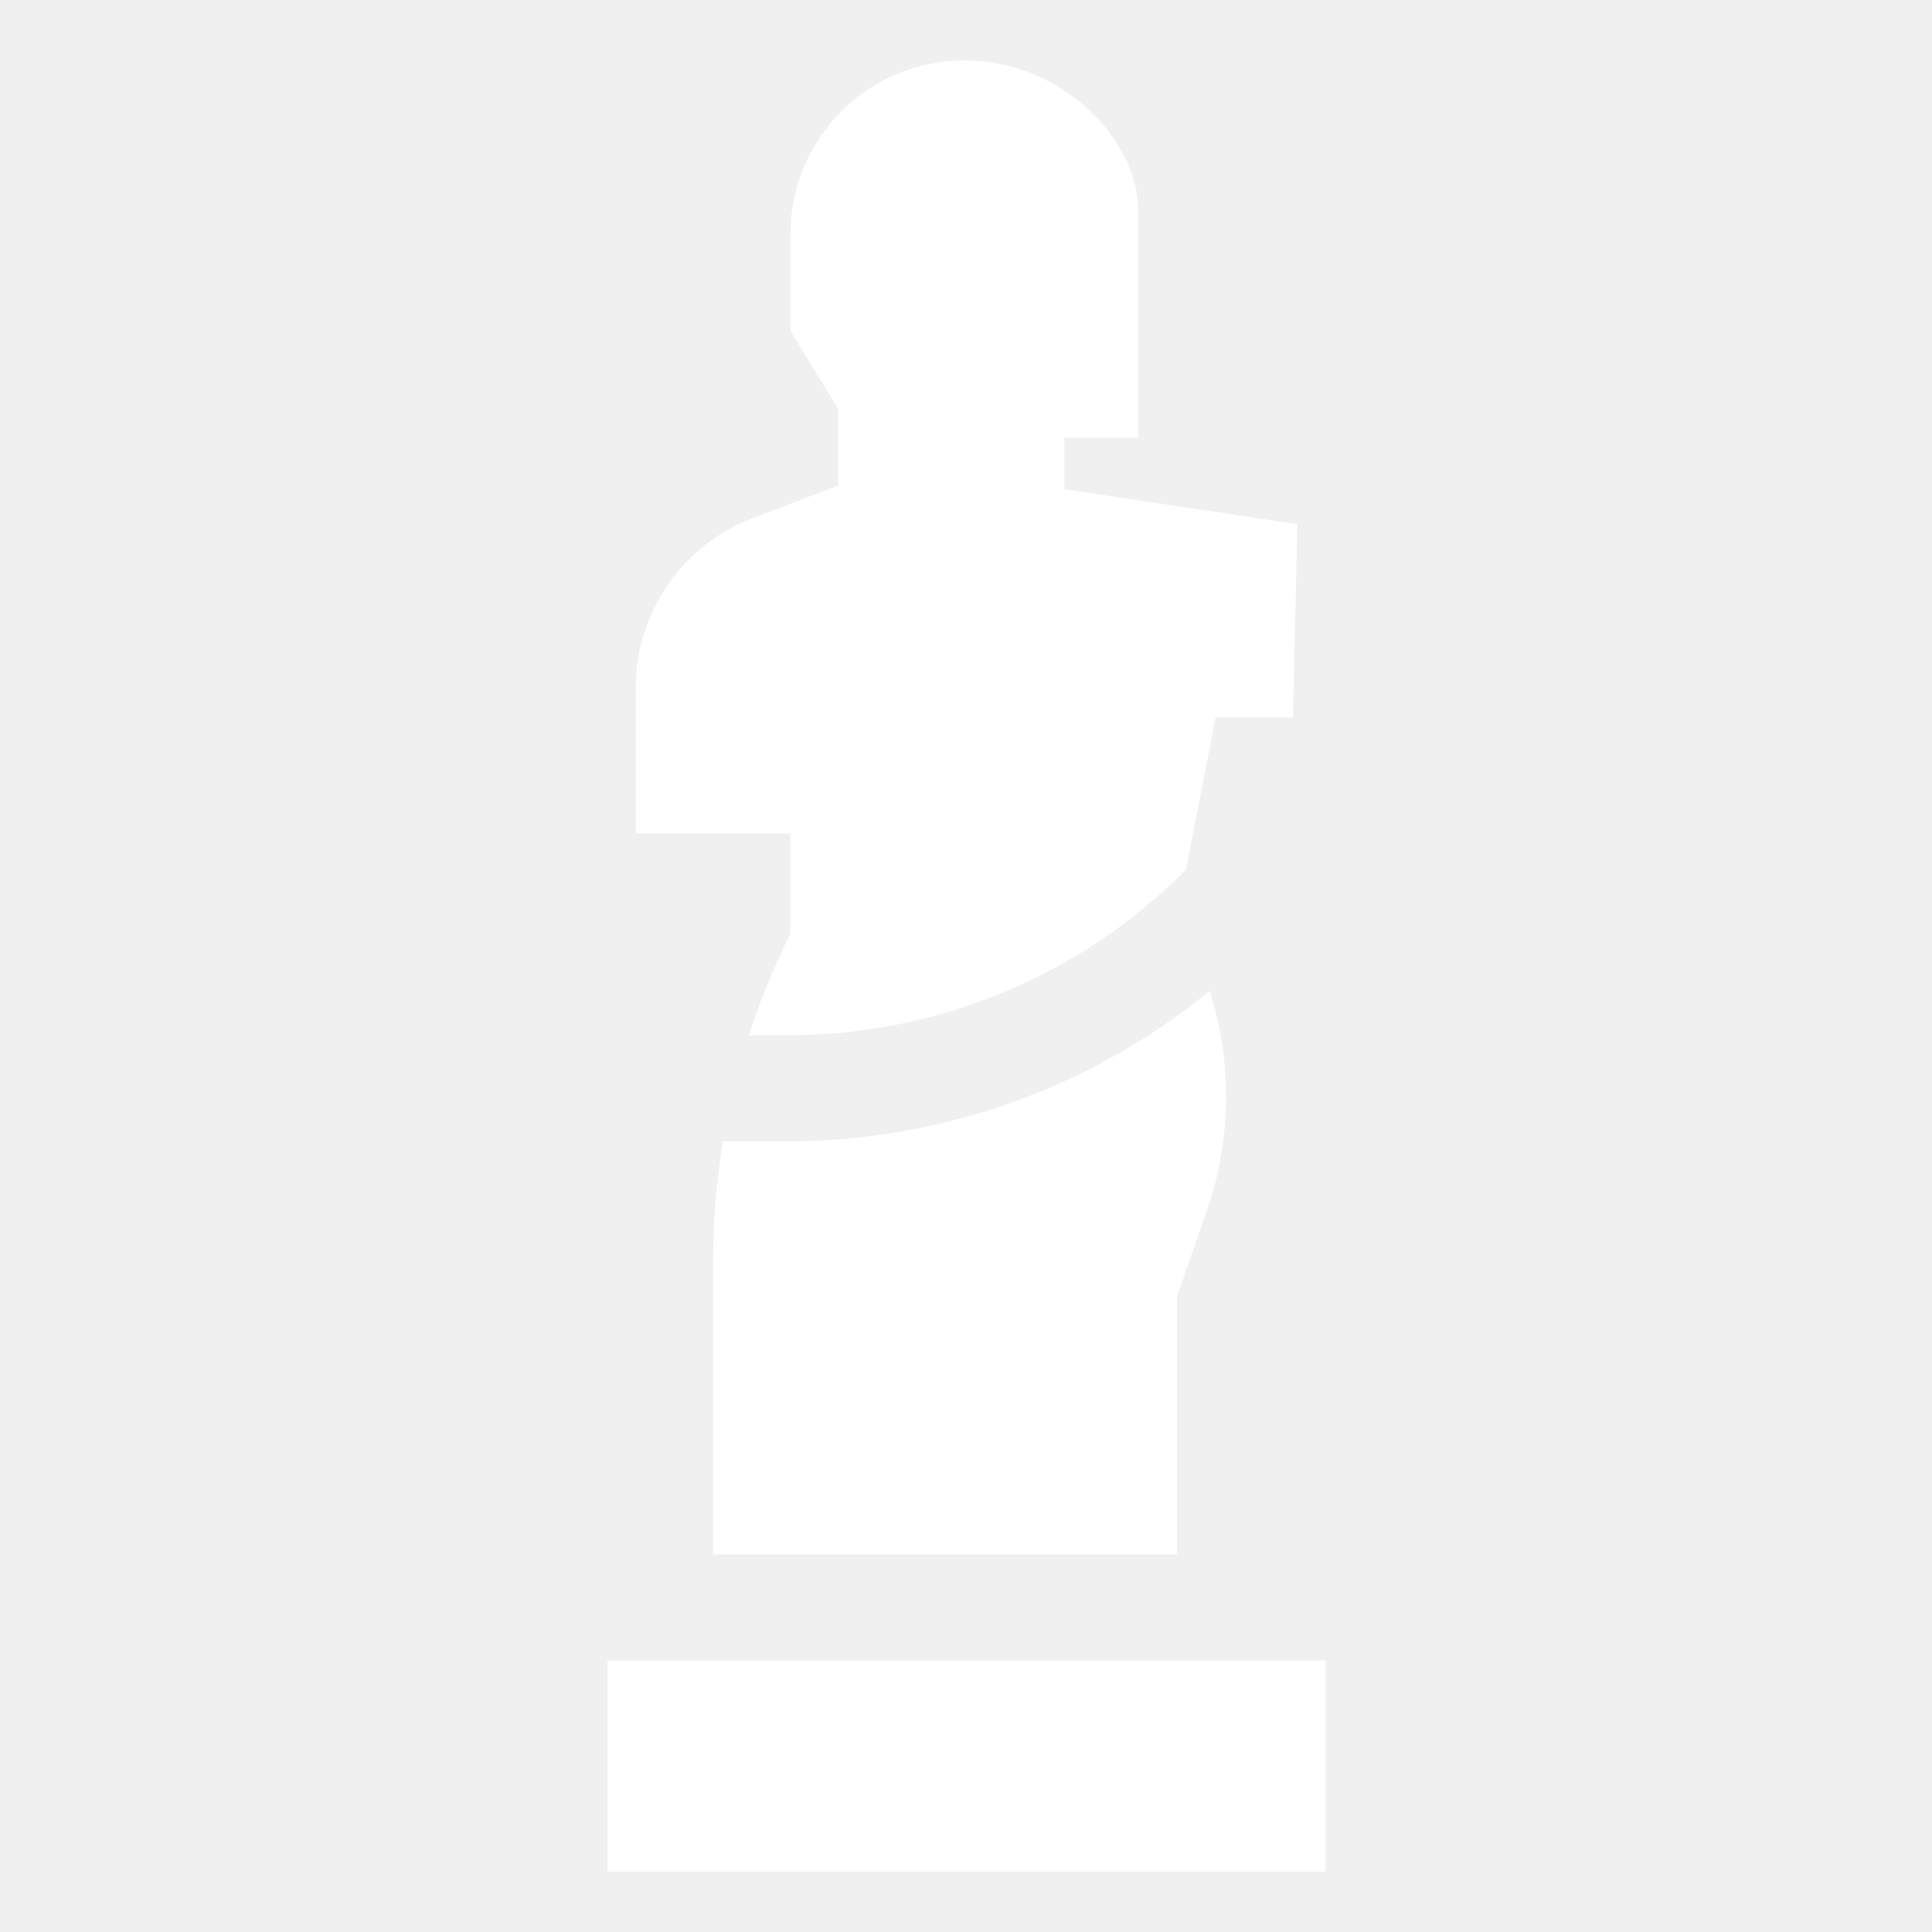
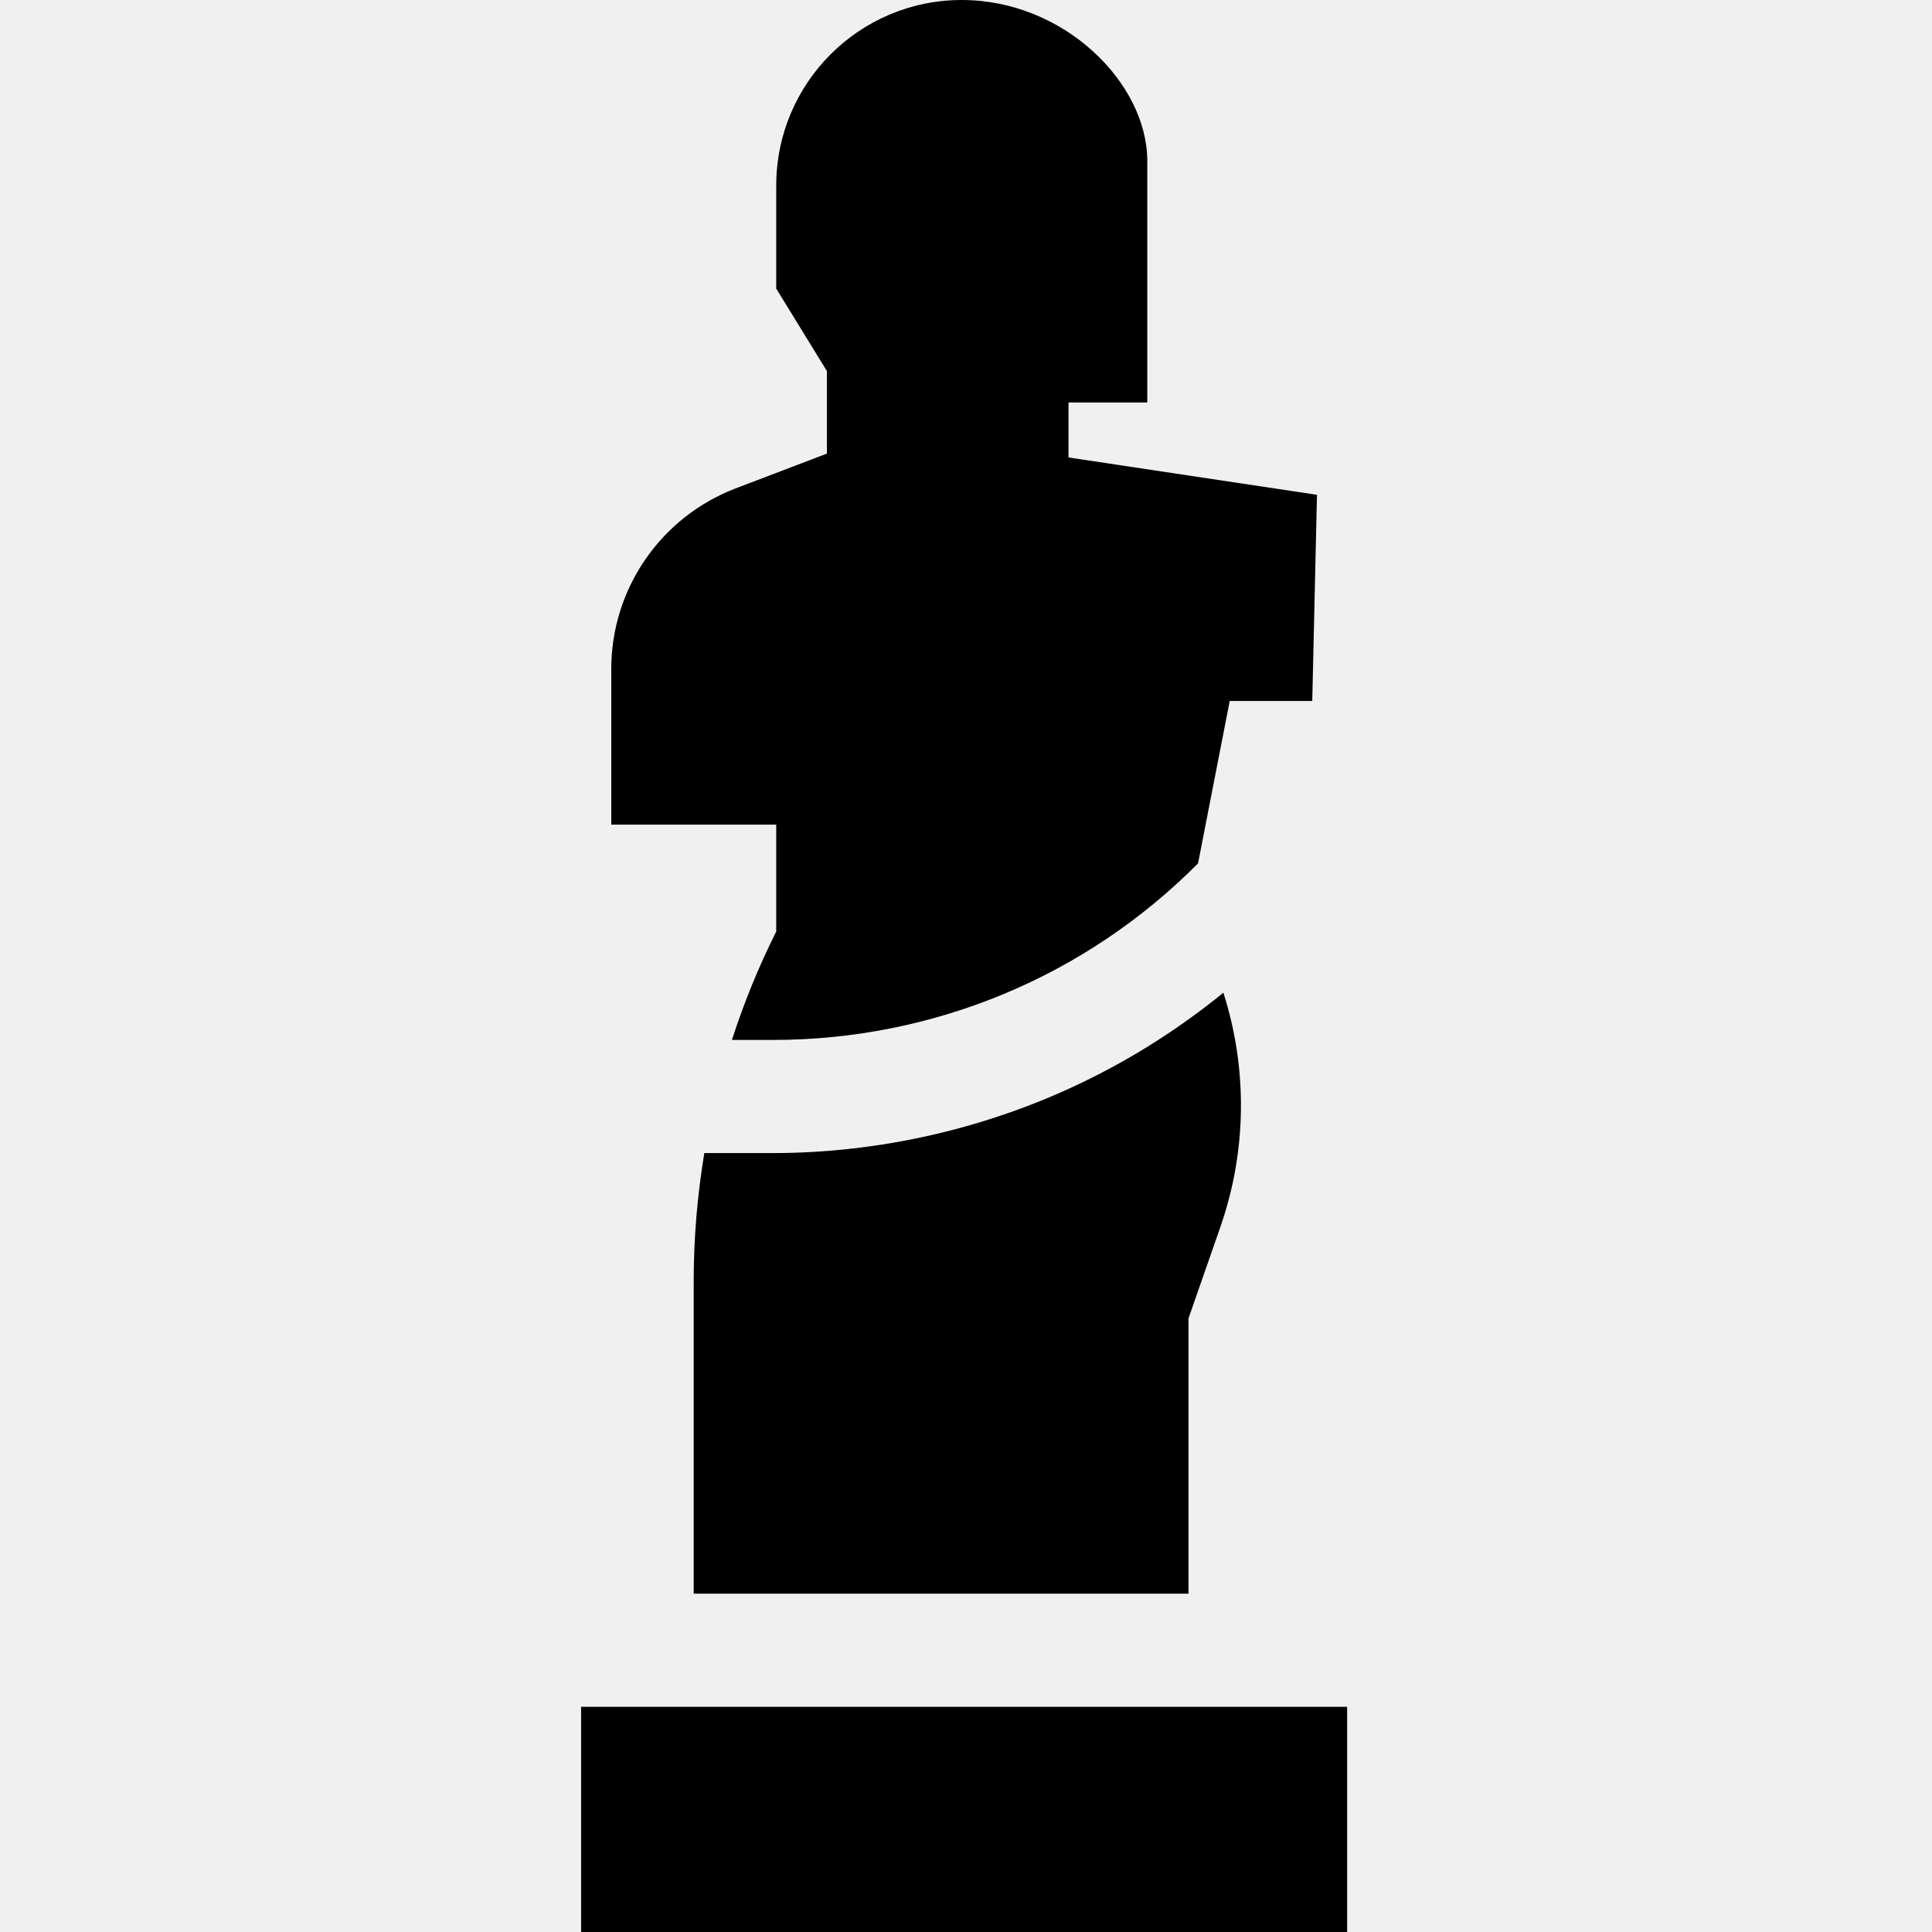
- <svg xmlns="http://www.w3.org/2000/svg" width="18" height="18" viewBox="0 0 512 512" fill="none">
-   <path d="M314.278 230.515L322.151 190.148H342.637L343.82 138.926L282.102 129.643V115.998H301.665V55.998C301.662 36.64 281.026 16 255.567 16C230.108 16 209.468 36.64 209.468 62.099V87.708L222.066 108.197V128.683L199.357 137.37C180.768 144.478 168.493 162.316 168.493 182.219V220.88H209.468V247.449C205.114 256.157 201.444 265.155 198.46 274.362H208.563C248.682 274.362 286.387 258.556 314.278 230.515Z" fill="white" />
-   <path d="M311.908 343.543L319.815 320.834C326.403 301.912 326.59 281.485 320.562 262.625C309.762 271.41 297.952 278.958 285.438 284.971C261.598 296.43 235.015 302.487 208.563 302.487H191.612C189.879 312.949 188.978 323.566 188.978 334.234V411.936H311.908V343.543Z" fill="white" />
-   <path d="M161 440.061H351.312V496H161V440.061Z" fill="white" />
+ <svg xmlns="http://www.w3.org/2000/svg" width="18" height="18" viewBox="0 0 18 18" fill="none">
+   <path d="M11.162 8.044L11.457 6.531H12.226L12.27 4.61L9.955 4.262V3.75H10.689V1.5C10.689 0.774 9.915 0 8.96 0C8.006 0 7.232 0.774 7.232 1.729V2.689L7.704 3.457V4.226L6.852 4.551C6.155 4.818 5.695 5.487 5.695 6.233V7.683H7.232V8.679C7.068 9.006 6.931 9.343 6.819 9.689H7.198C8.702 9.689 10.116 9.096 11.162 8.044Z" fill="black" />
+   <path d="M11.073 12.283L11.37 11.431C11.617 10.722 11.624 9.956 11.398 9.249C10.993 9.578 10.55 9.861 10.081 10.086C9.187 10.516 8.19 10.743 7.198 10.743H6.562C6.497 11.136 6.463 11.534 6.463 11.934V14.848H11.073V12.283Z" fill="black" />
+   <path d="M5.414 15.902H12.551V18H5.414V15.902Z" fill="black" />
</svg>
